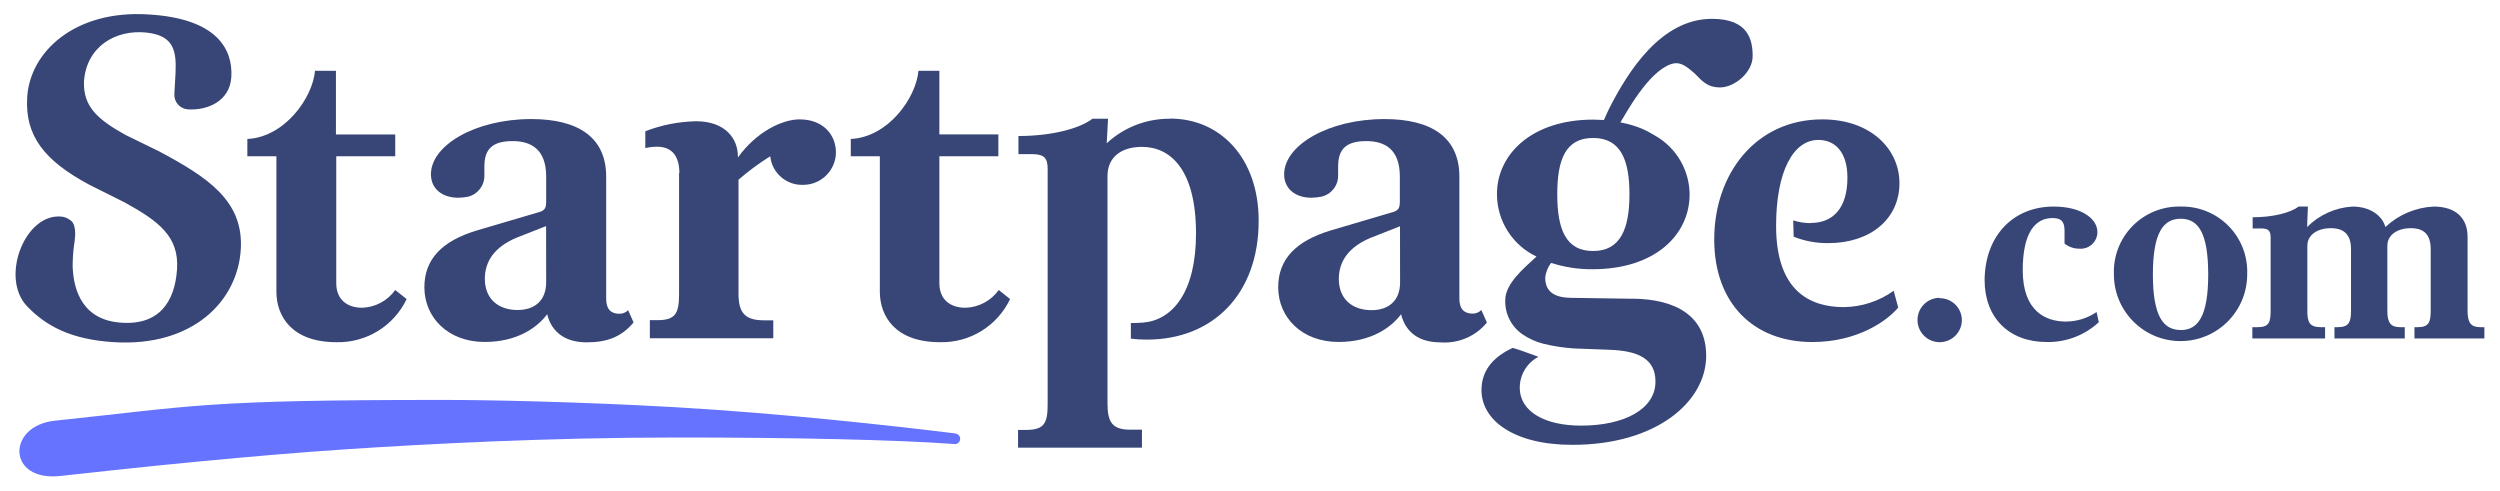
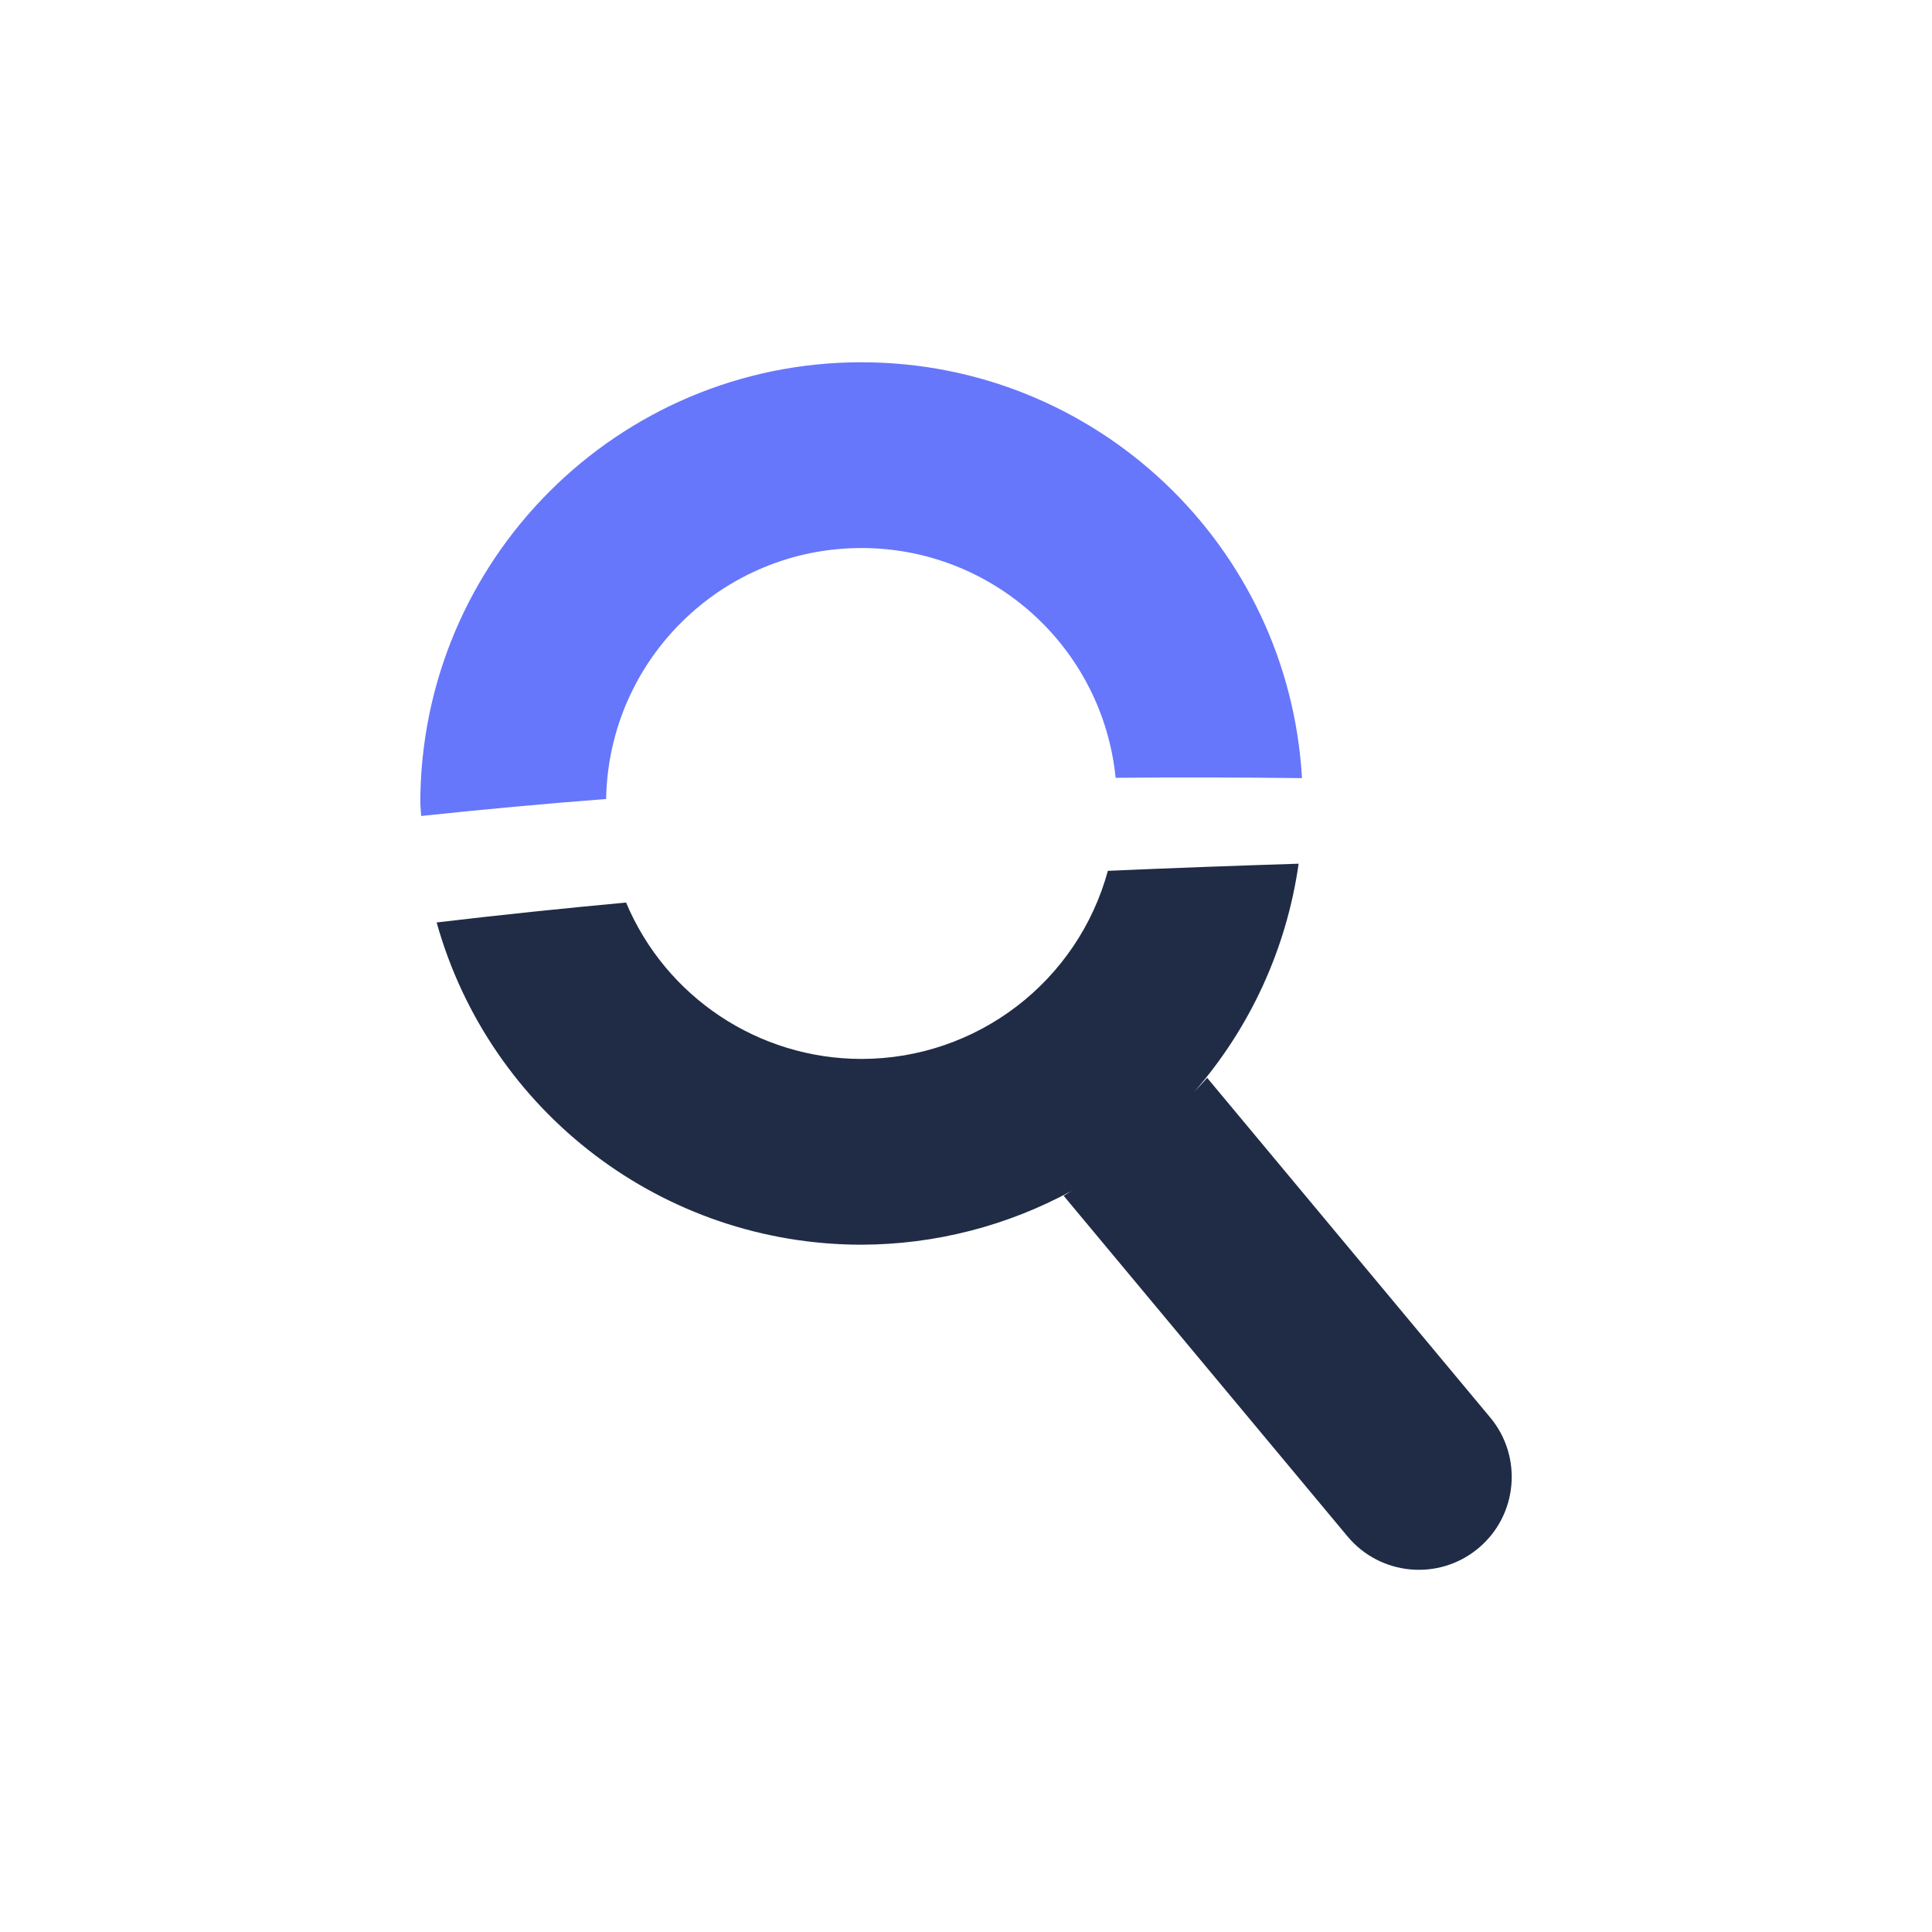
- <svg xmlns="http://www.w3.org/2000/svg" width="320" height="62.75">
-   <path fill="#374677" d="M231.74 28.56a7.4 7.4 0 0 1-2.21-.35l.06 2.09a11.7 11.7 0 0 0 4.42.82c5.46 0 9.12-3.14 9.12-7.67 0-4.36-3.66-8.17-9.88-8.17-8.54 0-13.83 7-13.83 15.37 0 8.14 5 13.13 12.55 13.13 5.87 0 9.65-2.78 11-4.41l-.58-2.15a11.16 11.16 0 0 1-6.39 2.09c-4.36 0-8.66-2.09-8.66-10.4 0-7 2.21-11 5.41-11 2.15 0 3.72 1.57 3.72 4.82 0 3.95-1.86 5.81-4.71 5.81M68.7 27.24 61 29.51c-4.42 1.34-6.68 3.66-6.68 7.26 0 3.84 3 7 7.72 7 4.19 0 6.74-1.86 8-3.55.41 1.74 1.75 3.6 5.06 3.6 2.67 0 4.5-.75 6-2.55l-.7-1.57a1.5 1.5 0 0 1-1.13.46c-1 0-1.68-.52-1.68-1.91V22.6c0-5-3.55-7.36-9.59-7.36-7.15 0-12.84 3.35-12.84 7.07 0 1.91 1.51 3 3.49 3a7 7 0 0 0 1.25-.13A2.74 2.74 0 0 0 62 22.5v-1.18c0-2.15.93-3.26 3.61-3.26 2.38 0 4.3 1.05 4.3 4.54v3.25c0 .93-.29 1.16-1.22 1.39m1.22 8.89c0 2.33-1.46 3.55-3.66 3.55-2.45 0-4.19-1.4-4.19-4 0-2.27 1.28-4.07 4-5.23l3.84-1.51Z" />
-   <path fill="#374677" d="m209 38.24-8.07-.12c-1.92-.06-3.14-.76-3.14-2.56a3.57 3.57 0 0 1 .76-1.91 16.5 16.5 0 0 0 5.34.81c7.9 0 12.38-4.36 12.38-9.59a8.71 8.71 0 0 0-4.3-7.44l-.52-.3a8 8 0 0 0-.9-.48l-.44-.2a13.7 13.7 0 0 0-2.37-.72l-.33-.06c.7-1.12 3.52-6.44 6.47-7.46 1.07-.37 1.81.12 3 1.16.78.7 1.43 1.82 3.29 1.82s4.17-1.93 4.17-4-.53-4.78-5.21-4.78c-6.53 0-10.74 6.76-13.12 11.41 0 0-.57 1.19-.71 1.54-.45 0-.9-.05-1.37-.05-7.84 0-12.32 4.42-12.32 9.53a8.85 8.85 0 0 0 5.06 8c-1.57 1.46-4 3.44-4 5.58a5.12 5.12 0 0 0 2.19 4.36 8.3 8.3 0 0 0 2.69 1.22 23 23 0 0 0 3.89.6l4.53.17c3.55.12 5.93 1.05 5.93 4.07 0 3.54-4 5.64-9.53 5.64-4.47 0-7.84-1.69-7.84-4.88a4.47 4.47 0 0 1 2.39-3.93c-1.24-.44-2.35-.88-3.29-1.14-2.8 1.29-4 3.15-4 5.41 0 3.84 4.12 7 11.62 7 10.86 0 17.14-5.58 17.14-11.39 0-5.12-3.9-7.27-9.42-7.32m-5.05-20.57c3.54 0 4.65 2.84 4.65 7.2s-1.11 7.27-4.65 7.27-4.59-2.85-4.59-7.27 1.05-7.2 4.59-7.2M35.38 37.35c0 3.14 2 6.45 7.67 6.45a9.69 9.69 0 0 0 9-5.52l-1.46-1.16a5.41 5.41 0 0 1-4.24 2.27c-1.86 0-3.31-1-3.31-3.14V20h7.55v-2.79H43V9.06h-2.68c-.29 3.42-3.84 8.49-8.66 8.73V20h3.72ZM9.55 30.78c.12-.65.16-2.05-.44-2.51A2.3 2.3 0 0 0 8 27.74c-4.77-.64-8.08 7.82-4.5 11.5 2.28 2.35 5.38 4.22 11.12 4.56 10 .6 15.8-5.21 16.2-11.88.38-6.2-4.21-9.22-10.48-12.56l-4.24-2.07c-3.61-2-5.48-3.65-5.35-6.9.33-4.41 4-6.64 8-6.22 3.58.38 3.83 2.45 3.72 5.17L22.32 12a1.86 1.86 0 0 0 1.74 2c2.44.15 5.36-1 5.55-4.15.21-3.59-1.89-7.49-10.59-8-9.4-.61-15.19 4.75-15.54 10.6-.3 4.93 2.19 8.11 7.94 11.19l4.52 2.26c4.4 2.42 7 4.39 6.72 8.57s-2.32 7.34-7.52 6.8-5.72-5.15-5.83-6.88a9 9 0 0 1 0-.89 19 19 0 0 1 .26-2.72m77.35-8.64v15.47c0 2.44-.41 3.37-2.74 3.37h-1v2.32h15.8V41h-1.2c-2.38 0-3.25-.93-3.25-3.37V23a33 33 0 0 1 4.06-3 4.09 4.09 0 0 0 4.25 3.66 4.19 4.19 0 0 0 4.16-4.14c0-2.26-1.63-4.24-4.65-4.24-2.21 0-5.52 1.57-7.9 4.88V20c0-2.21-1.57-4.48-5.35-4.48a19.1 19.1 0 0 0-6.5 1.28v2.15a7.2 7.2 0 0 1 1.51-.17c2 0 2.85 1.33 2.85 3.37m36.59 17.24c-1.86 0-3.31-1-3.31-3.14V20h7.55v-2.8h-7.55V9.06h-2.68c-.29 3.43-3.83 8.49-8.66 8.73V20h3.72v17.35c0 3.14 2 6.45 7.67 6.45a9.67 9.67 0 0 0 9-5.52l-1.45-1.16a5.43 5.43 0 0 1-4.24 2.27m124.65-1.27a2.84 2.84 0 1 0 2.87 2.88 2.82 2.82 0 0 0-2.87-2.83m16.19 2.99c-2.55 0-5.53-1.29-5.53-6.57 0-4.85 1.62-6.68 3.81-6.68 1.11 0 1.54.43 1.54 1.62v1.65a3 3 0 0 0 1.87.65 2.14 2.14 0 0 0 2.34-2.12c0-1.69-2-3.27-5.61-3.27-5.2 0-8.79 3.77-8.83 9.41 0 4.81 3.12 7.93 7.94 7.93a9.53 9.53 0 0 0 6.68-2.54l-.29-1.3a7 7 0 0 1-3.92 1.22m14.69-14.72a8.34 8.34 0 0 0-8.55 8.69 8.53 8.53 0 1 0 17.06 0 8.33 8.33 0 0 0-8.51-8.69m0 15.8c-2.23 0-3.56-1.76-3.56-7.11S276.9 28 279.13 28s3.52 1.76 3.52 7.14-1.33 7.11-3.52 7.11m38.37-.37c-1.22 0-1.65-.57-1.65-2.08v-9.48c0-2.41-1.51-3.88-4.35-3.88a9.72 9.72 0 0 0-6.17 2.62c-.36-1.36-1.84-2.62-4.21-2.62a8.94 8.94 0 0 0-5.81 2.62l.1-2.62h-1.18c-1 .76-3.2 1.37-5.89 1.37v1.43h1.08c.93 0 1.22.29 1.22 1.15v9.41c0 1.51-.25 2.08-1.69 2.08h-.65v1.44h9.31v-1.44h-.51c-1.47 0-1.76-.61-1.76-2.08v-8.33c0-1.44 1.33-2.26 3-2.26s2.59.79 2.59 2.69v7.9c0 1.51-.33 2.08-1.73 2.08h-.39v1.44h9v-1.44h-.58c-1.22 0-1.65-.57-1.65-2.08v-8.33c0-1.44 1.33-2.26 3-2.26s2.55.79 2.55 2.69v7.9c0 1.51-.29 2.08-1.69 2.08h-.39v1.44H318v-1.44ZM149.74 15.2a11.74 11.74 0 0 0-8.08 3.14l.17-3.14h-2c-1.57 1.22-5.12 2.21-9.47 2.21v2.32h1.74c1.51 0 2 .47 2 1.86v30.13c0 2.44-.41 3.31-2.79 3.31h-1v2.27h15.86V55h-1.51c-2.32 0-2.9-1-2.9-3.37V22.52c0-2.38 1.74-3.72 4.41-3.72 3.61 0 6.92 2.85 6.92 11.1 0 7.61-3.09 11.1-6.78 11.39-.58.05-1.05.06-1.56.06v2a17 17 0 0 0 2.06.12c8.37 0 14.3-5.75 14.3-15.22 0-8-4.88-13.07-11.33-13.07" />
-   <path fill="#374677" d="m190.31 41.25-.7-1.57a1.5 1.5 0 0 1-1.13.46c-1 0-1.68-.52-1.68-1.91V22.6c0-5-3.55-7.36-9.59-7.36-7.15 0-12.84 3.35-12.84 7.07 0 1.91 1.51 3 3.48 3a7 7 0 0 0 1.25-.13 2.74 2.74 0 0 0 2.18-2.7v-1.16c0-2.15.93-3.26 3.6-3.26 2.39 0 4.3 1.05 4.3 4.54v3.25c0 .93-.29 1.16-1.22 1.39l-7.67 2.27c-4.41 1.34-6.68 3.66-6.68 7.26 0 3.84 3 7 7.73 7 4.18 0 6.74-1.86 8-3.55.41 1.74 1.74 3.6 5 3.6a7 7 0 0 0 6-2.55m-11.13-5.12c0 2.33-1.45 3.55-3.66 3.55-2.44 0-4.18-1.4-4.18-4 0-2.27 1.28-4.07 4-5.23l3.83-1.51Z" />
-   <path fill="#6573ff" d="M122.21 55.47c-8.2-1-22-2.55-35.81-3.35-12.5-.71-24.22-.93-29.61-.93-30.66 0-31.68.75-49.77 2.66-6.19.65-6.14 7.85.74 7.07C18 59.77 32.31 58.3 44.55 57.49 54.67 56.83 70 56 86.82 56c14.78 0 27.85.29 35.24.83a.68.68 0 1 0 .15-1.34" />
+ <svg xmlns="http://www.w3.org/2000/svg" fill="none" version="1.1" viewBox="0 0 128 128">
+   <g transform="matrix(1.5385 0 0 1.5385 -2.9235 -3.6928)">
+     <g stroke-linecap="round" stroke-linejoin="round" stroke-width="8.003">
+       <path d="m57.822 39.594c-2.73 0.087-5.468 0.186-8.211 0.307a11 11 0 0 0 0.006-0.031 11 11 0 0 1-10.617 8.131 11 11 0 0 1-10.139-6.734c-2.72 0.251-5.441 0.535-8.158 0.857a19 19 0 0 0 18.297 13.877 19 19 0 0 0 9.06-2.326 19 19 0 0 1-0.357 0.217l12.225 14.67a4 4 0 0 0 5.633 0.512 4 4 0 0 0 0.512-5.633l-12.189-14.627a19 19 0 0 1-0.553 0.602 19 19 0 0 0 4.492-9.82zm-5.602 11.033a19 19 0 0 1-0.811 0.705 19 19 0 0 0 0.811-0.705zm-1.978 1.666a19 19 0 0 1-0.938 0.623 19 19 0 0 0 0.938-0.623z" fill="#202c46" />
+       <path d="m20.129 38.885a19 19 0 0 0 0.074 0.828 19 19 0 0 1-0.074-0.828z" fill="#f6f5f4" />
+       <path d="m49.902 38.451a11 11 0 0 1-0.096 0.482 11 11 0 0 0 0.096-0.482z" fill="#f6f5f4" />
+     </g>
+     <path d="m39 18a19 19 0 0 0-19 19 19 19 0 0 0 0.037 0.539c2.638-0.281 5.293-0.526 7.965-0.732a11 11 0 0 1 10.998-10.807 11 11 0 0 1 10.943 9.895c2.662-0.024 5.338-0.019 8.025 0.014a19 19 0 0 0-18.969-17.908z" fill="#6677fb" />
+     <g>
+       <path d="m38 36 25 30" fill="#f6f5f4" stop-color="#000000" stroke-linecap="round" stroke-linejoin="round" />
+     </g>
+     <path d="m49.943 35.895a11 11 0 0 1 0.057 1.105 11 11 0 0 1-0.389 2.9c2.743-0.12 5.481-0.22 8.211-0.307a19 19 0 0 0 0.178-2.594 19 19 0 0 0-0.031-1.092c-2.687-0.033-5.364-0.037-8.025-0.014zm-21.941 0.912c-2.682 0.207-5.347 0.452-7.994 0.734a19 19 0 0 0 0.695 4.582c2.717-0.322 5.438-0.607 8.158-0.857a11 11 0 0 1-0.861-4.266 11 11 0 0 1 2e-3 -0.193z" opacity="0" stroke-width="8" />
+   </g>
</svg>
